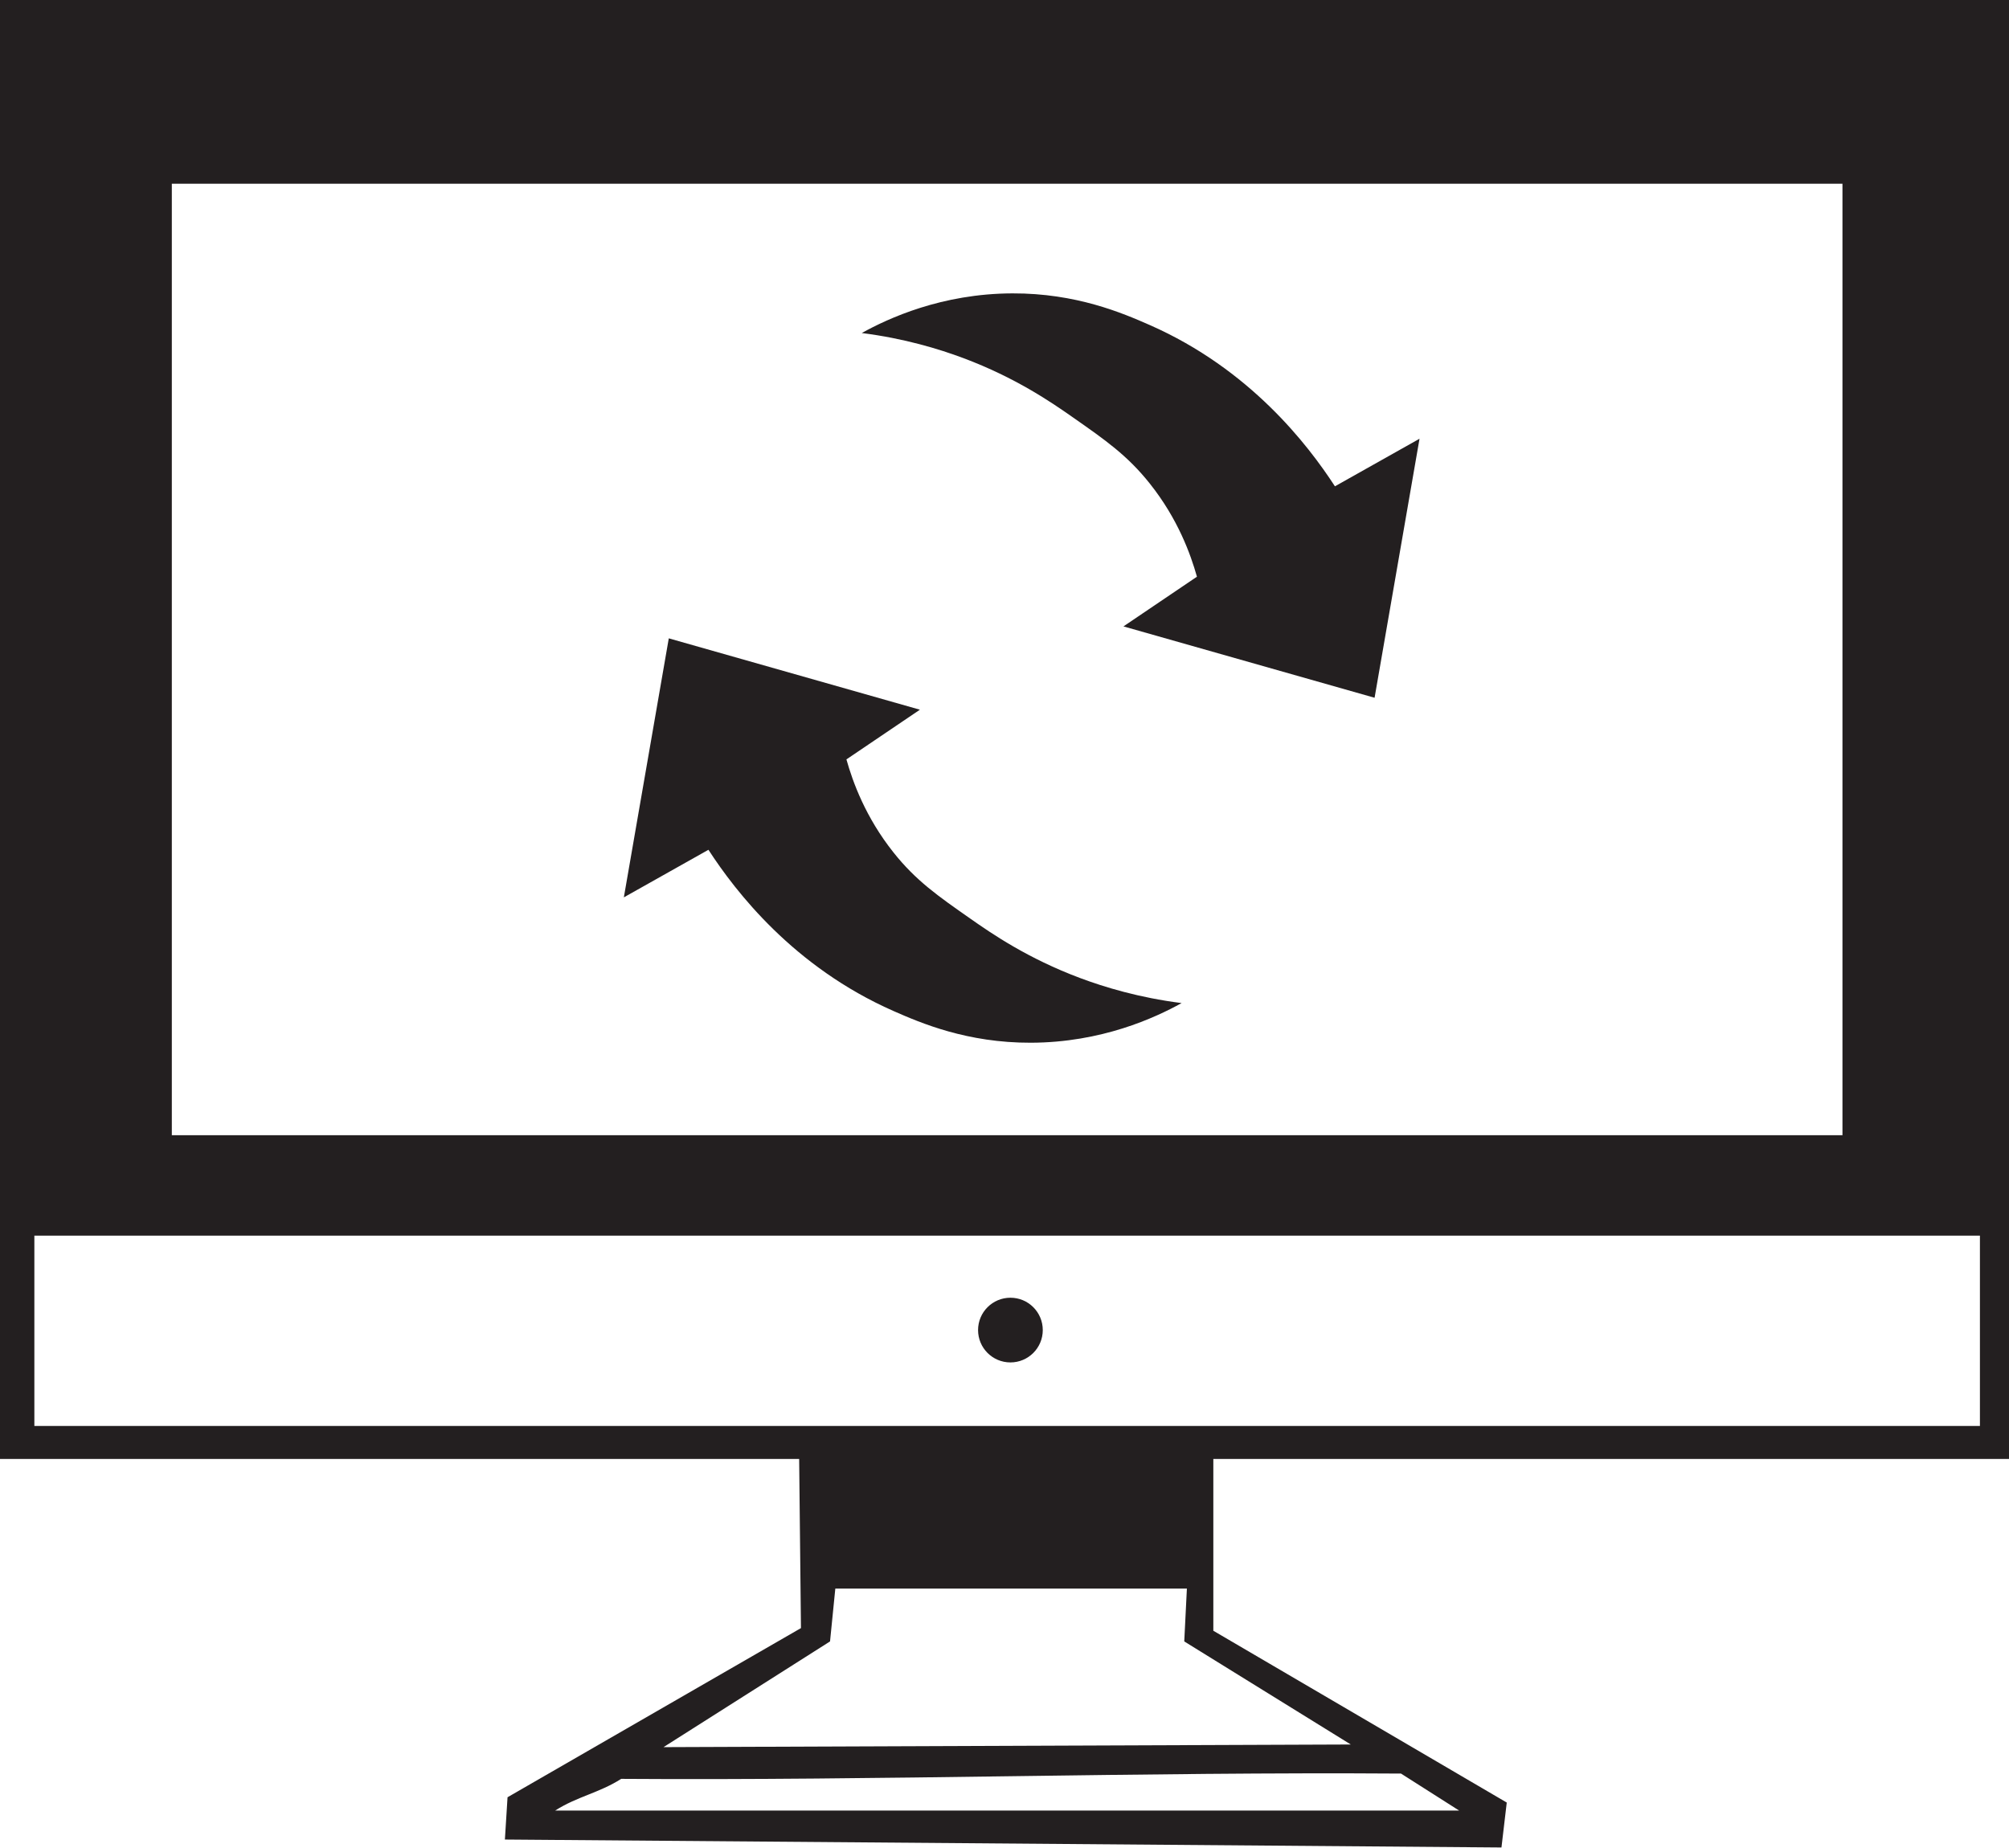
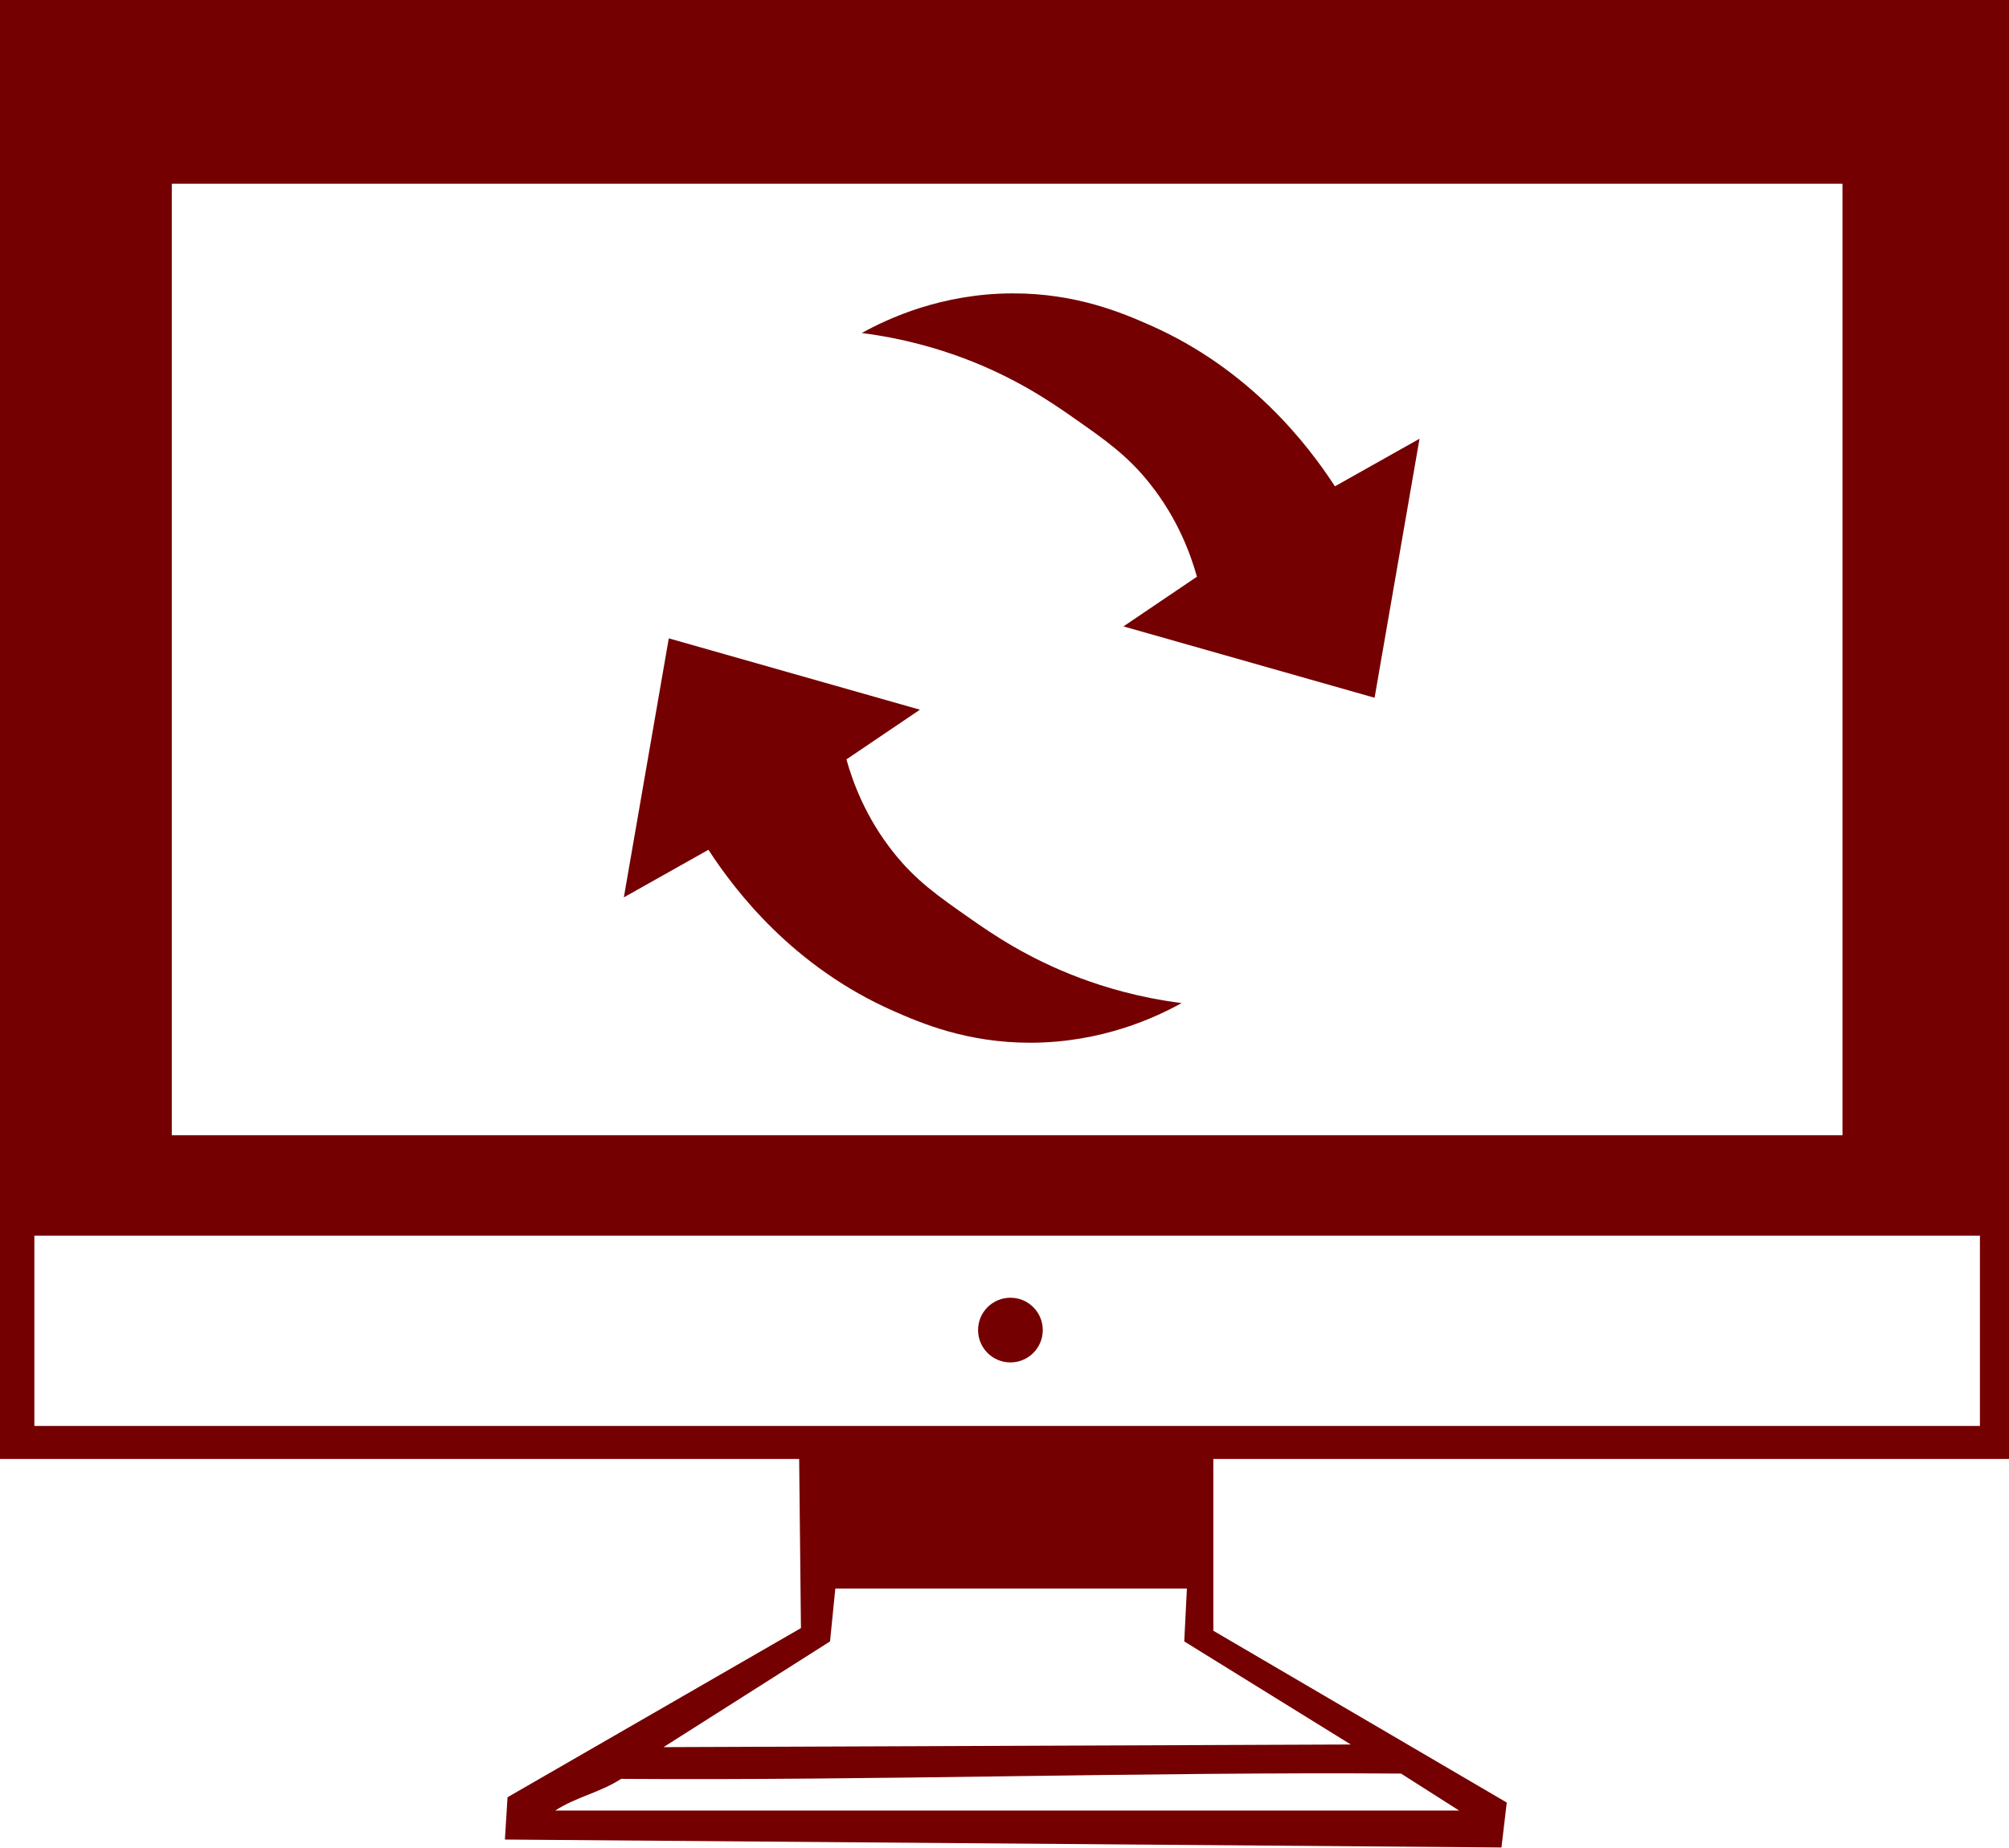
<svg xmlns="http://www.w3.org/2000/svg" id="a" data-name="Layer 2" viewBox="0 0 190 174.75">
  <defs>
    <style>
      .b {
-         fill: #231f20;
+         fill: #740001;
      }
    </style>
  </defs>
  <path class="b" d="m190,138V0H0v138h75.58c.06,5.33.11,10.67.17,16-9.25,5.33-18.5,10.67-27.75,16-.08,1.33-.17,2.67-.25,4,31.42.25,62.83.5,94.25.75.17-1.42.33-2.83.5-4.25-9.25-5.42-18.5-10.83-27.75-16.25v-16.25h75.25ZM16.25,17.38h158v90H16.25V17.38Zm121.75,153.88H52.5c2.08-1.33,4.17-1.67,6.25-3,24.58.17,49.17-.67,73.75-.5,1.83,1.17,3.67,2.33,5.5,3.5Zm-10.25-6.25c-21.67.08-43.33.17-65,.25,5.25-3.33,10.5-6.67,15.75-10,.17-1.67.33-3.33.5-5h33.25c-.08,1.67-.17,3.33-.25,5l15.75,9.75ZM3.25,134.88v-18h184v18H3.25Z" />
  <circle class="b" cx="95.56" cy="125.81" r="3.06" />
  <path class="b" d="m108.75,30.75c-2.59-1.14-6.97-3.02-13-3-6.69.02-11.74,2.36-14.25,3.75,4.02.51,7.28,1.5,9.63,2.38,4.92,1.85,8.26,4.14,10.37,5.62,3.03,2.12,5.13,3.58,7.25,6.25,2.64,3.32,3.85,6.66,4.45,8.8-2.32,1.57-4.63,3.13-6.95,4.7,7.92,2.25,15.83,4.5,23.75,6.75,1.42-8.17,2.83-16.33,4.25-24.5-2.67,1.5-5.33,3-8,4.5-2.56-3.94-8.04-11.08-17.5-15.25Z" />
  <path class="b" d="m91.75,86.88c-3.03-2.12-5.13-3.58-7.25-6.25-2.64-3.32-3.85-6.66-4.45-8.8,2.32-1.57,4.63-3.13,6.95-4.7-7.92-2.25-15.83-4.5-23.75-6.75-1.42,8.17-2.83,16.33-4.25,24.5,2.67-1.5,5.33-3,8-4.5,2.56,3.94,8.04,11.08,17.5,15.25,2.59,1.14,6.97,3.02,13,3,6.69-.02,11.74-2.36,14.25-3.75-4.02-.51-7.28-1.5-9.63-2.38-4.92-1.85-8.26-4.14-10.37-5.62Z" />
</svg>
